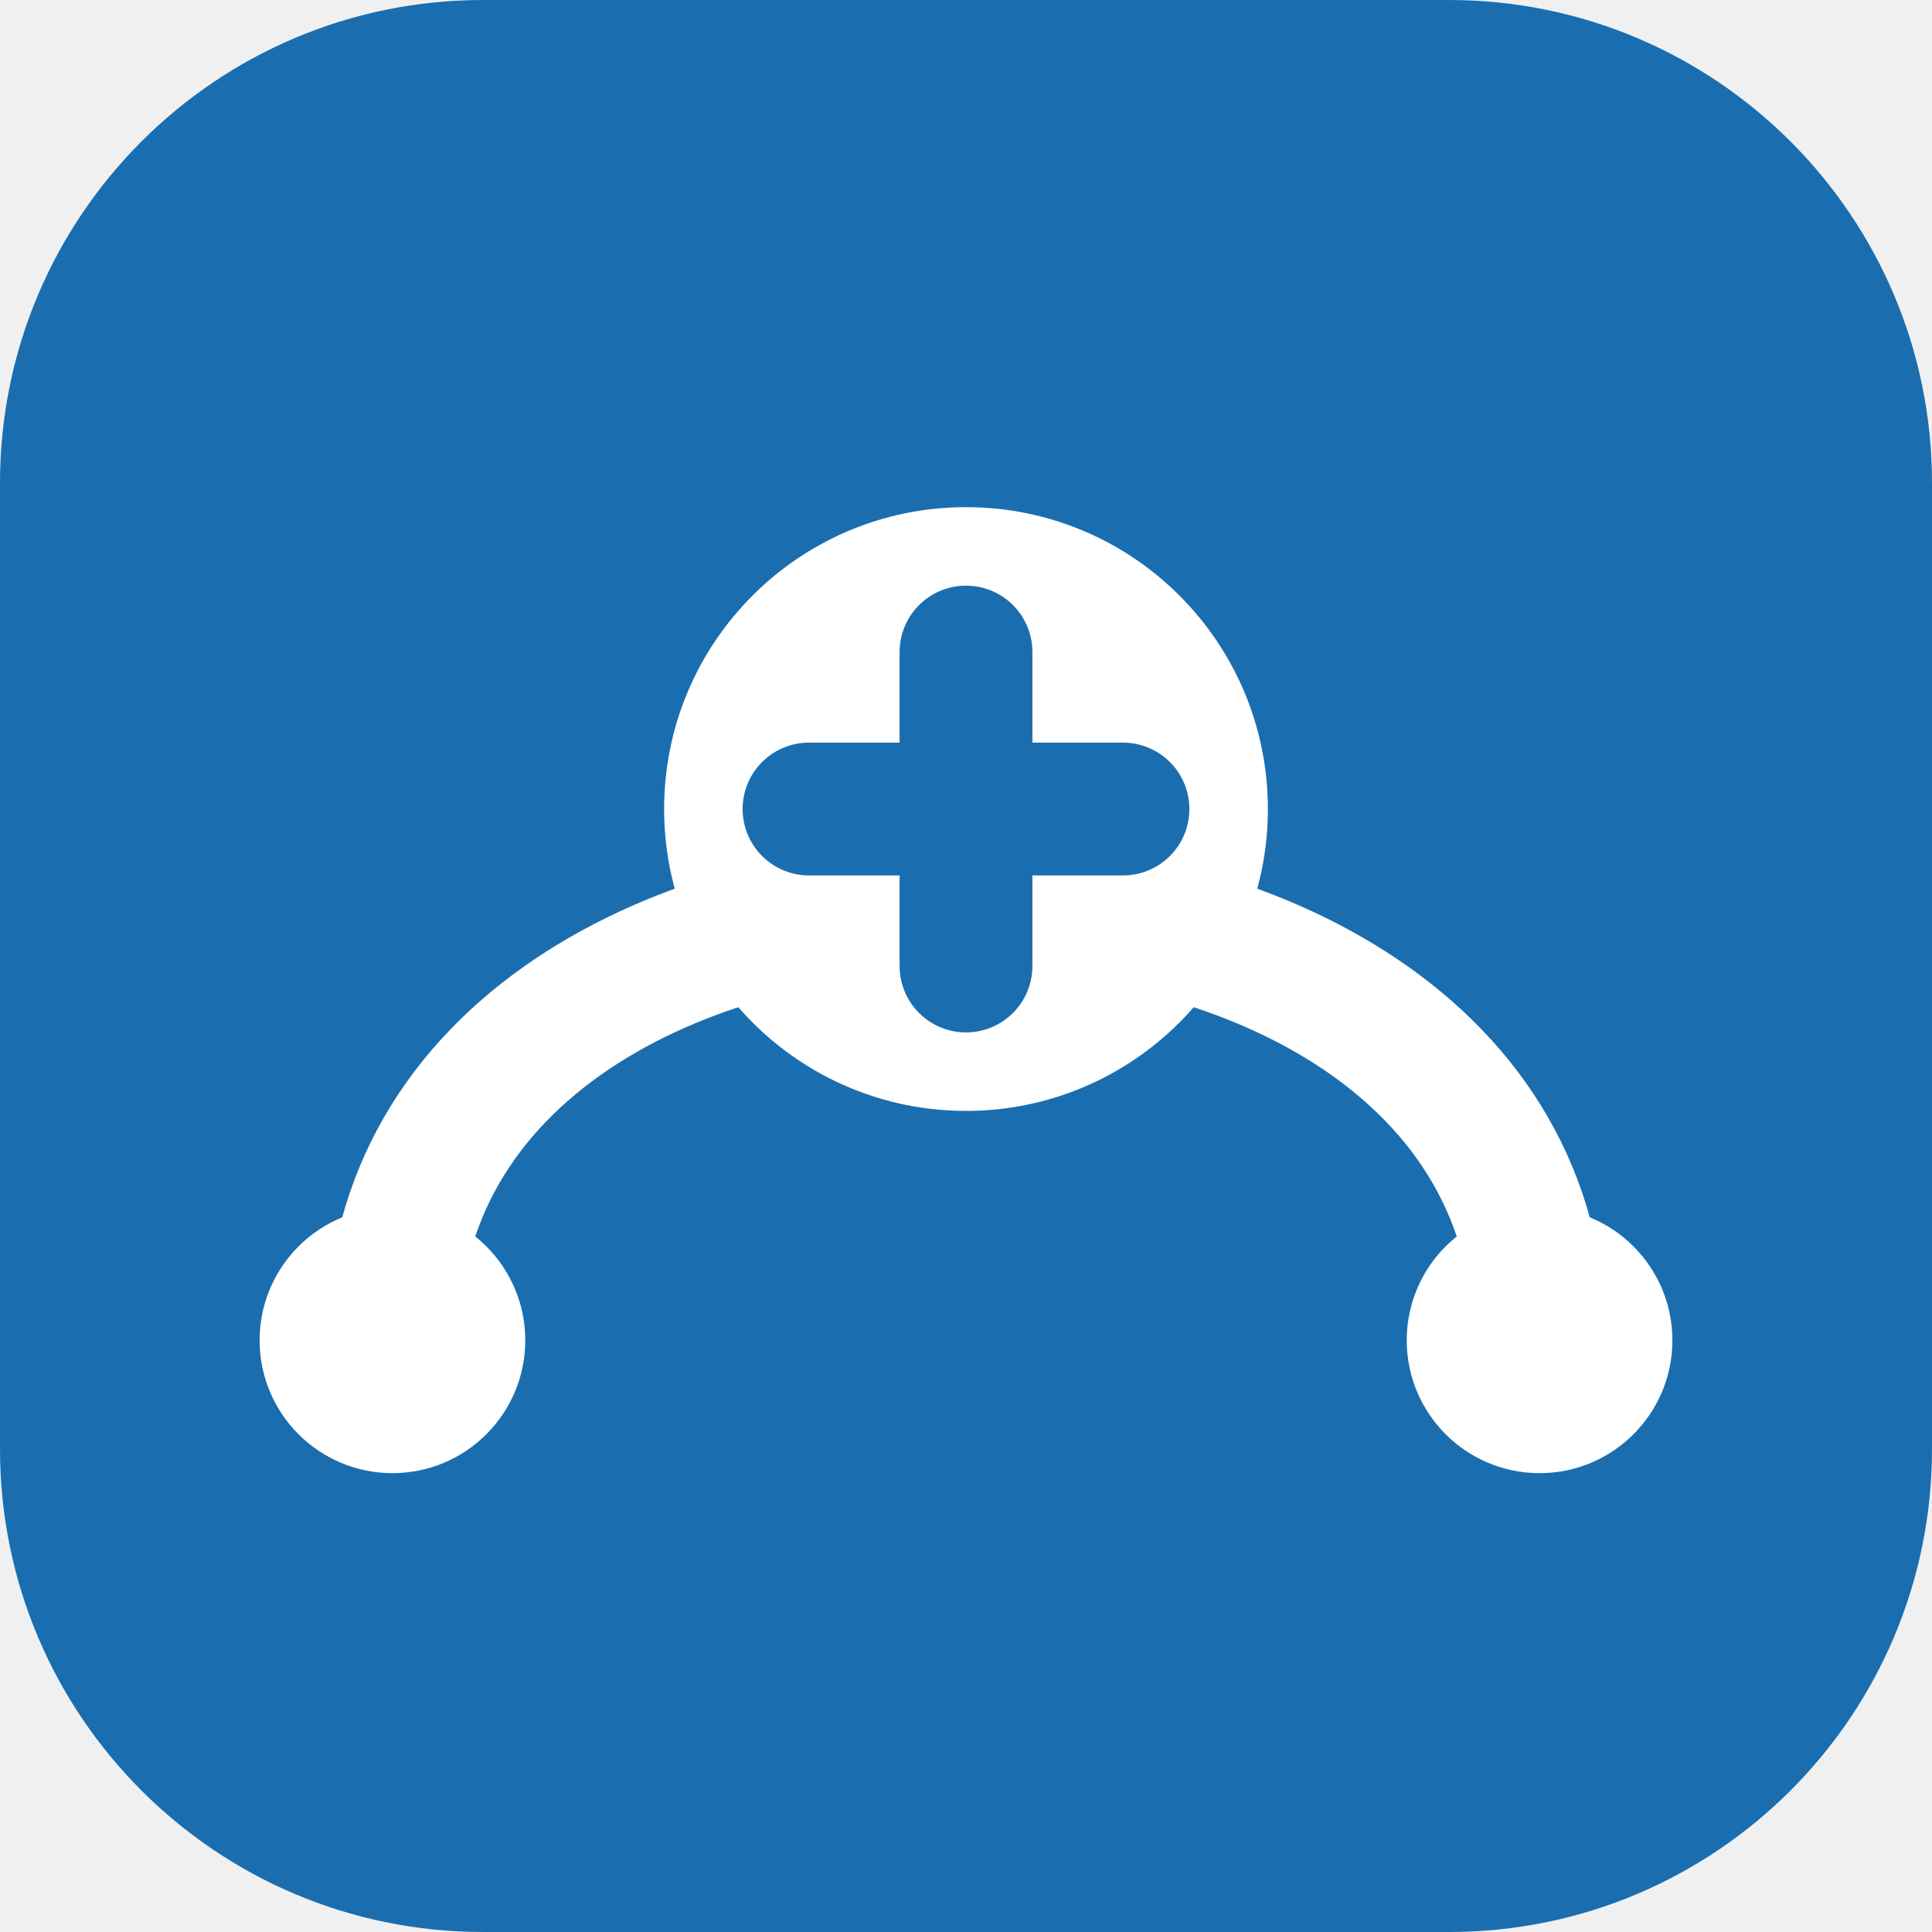
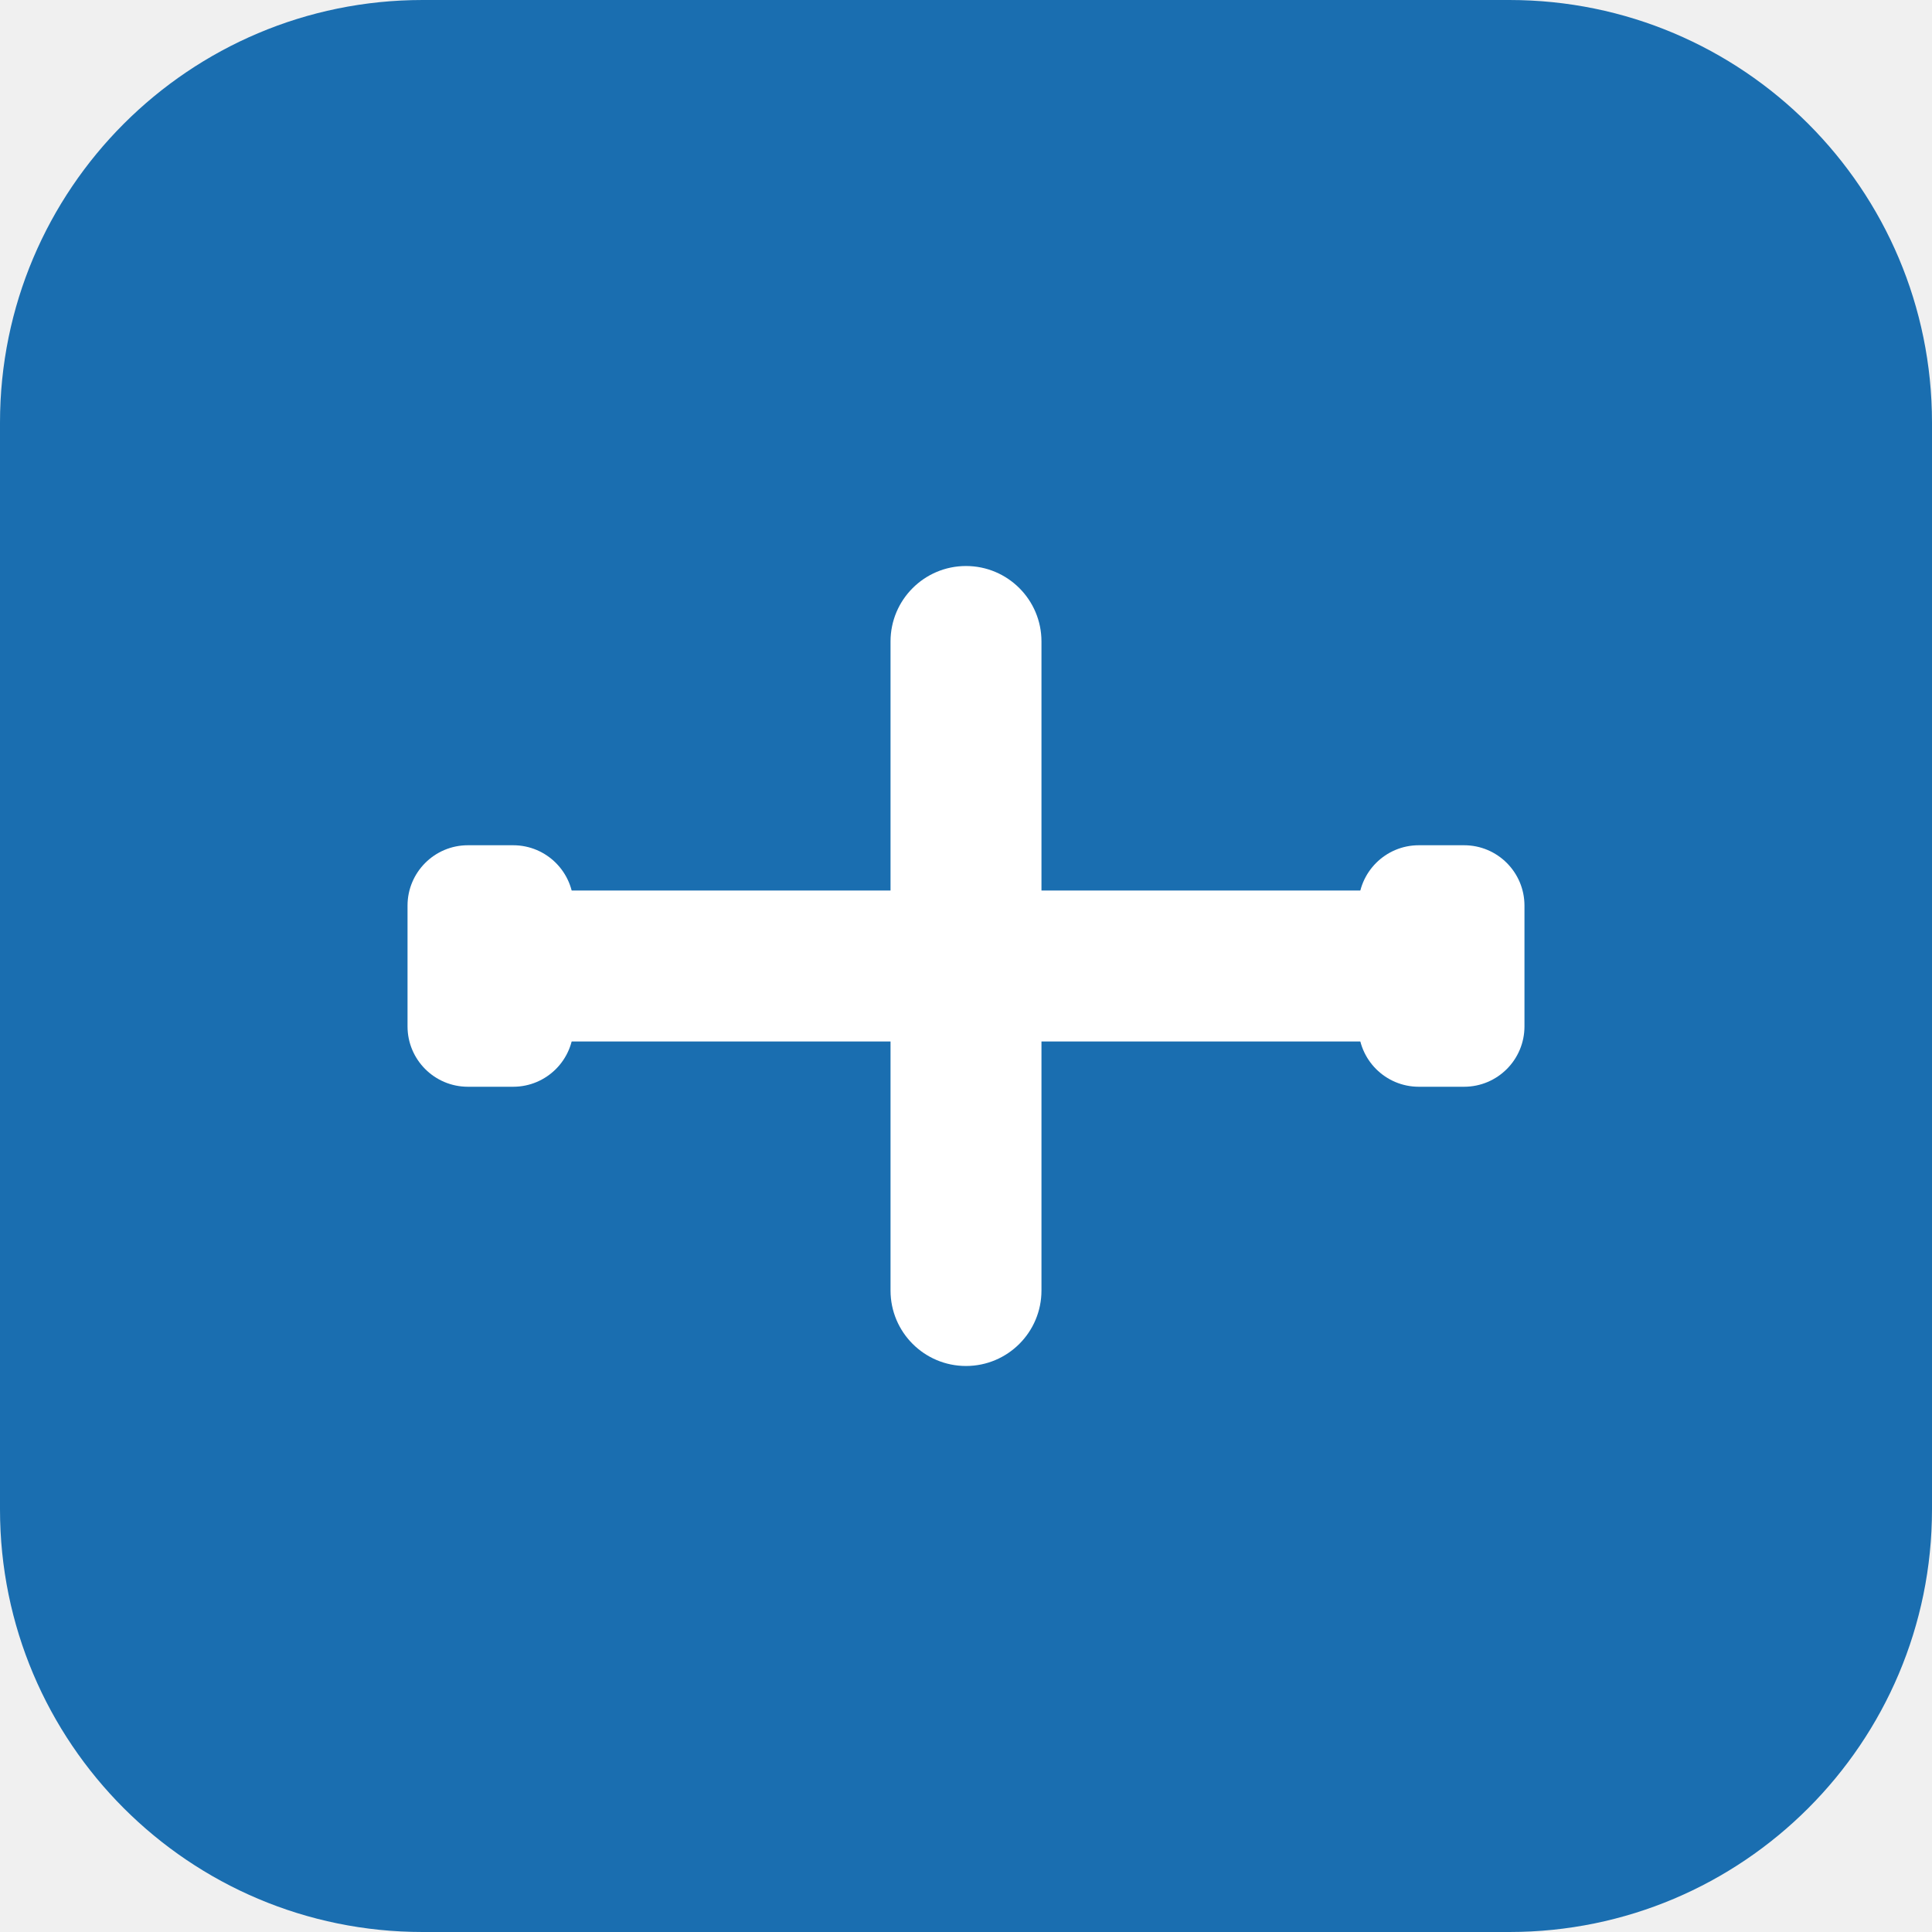
- <svg xmlns="http://www.w3.org/2000/svg" viewBox="0 0 32 32" width="32" height="32" role="img" aria-label="BridgeMD">
-   <rect width="32" height="32" rx="8" fill="#1a6eb0" />
-   <path d="M6.5 22.2 C 6.5 12.6, 25.5 12.6, 25.5 22.2" fill="none" stroke="#ffffff" stroke-width="2.2" stroke-linecap="round" />
-   <circle cx="6.5" cy="22.2" r="2.2" fill="#ffffff" />
-   <circle cx="25.5" cy="22.2" r="2.2" fill="#ffffff" />
-   <circle cx="16" cy="13.4" r="5" fill="#ffffff" />
-   <path d="M16 10.8 V16 M13.4 13.4 H18.6" fill="none" stroke="#1a6eb0" stroke-width="2.2" stroke-linecap="round" />
+ <svg xmlns="http://www.w3.org/2000/svg" viewBox="0 0 512 512" role="img" aria-label="BridgeMD">
+   <rect width="512" height="512" rx="112" fill="#1a6eb0" />
+   <g fill="#ffffff">
+     <rect x="120" y="236" width="272" height="40" rx="20" />
+     <rect x="108" y="224" width="44" height="64" rx="16" />
+     <rect x="360" y="224" width="44" height="64" rx="16" />
+     <rect x="236" y="150" width="40" height="212" rx="20" />
+   </g>
</svg>
